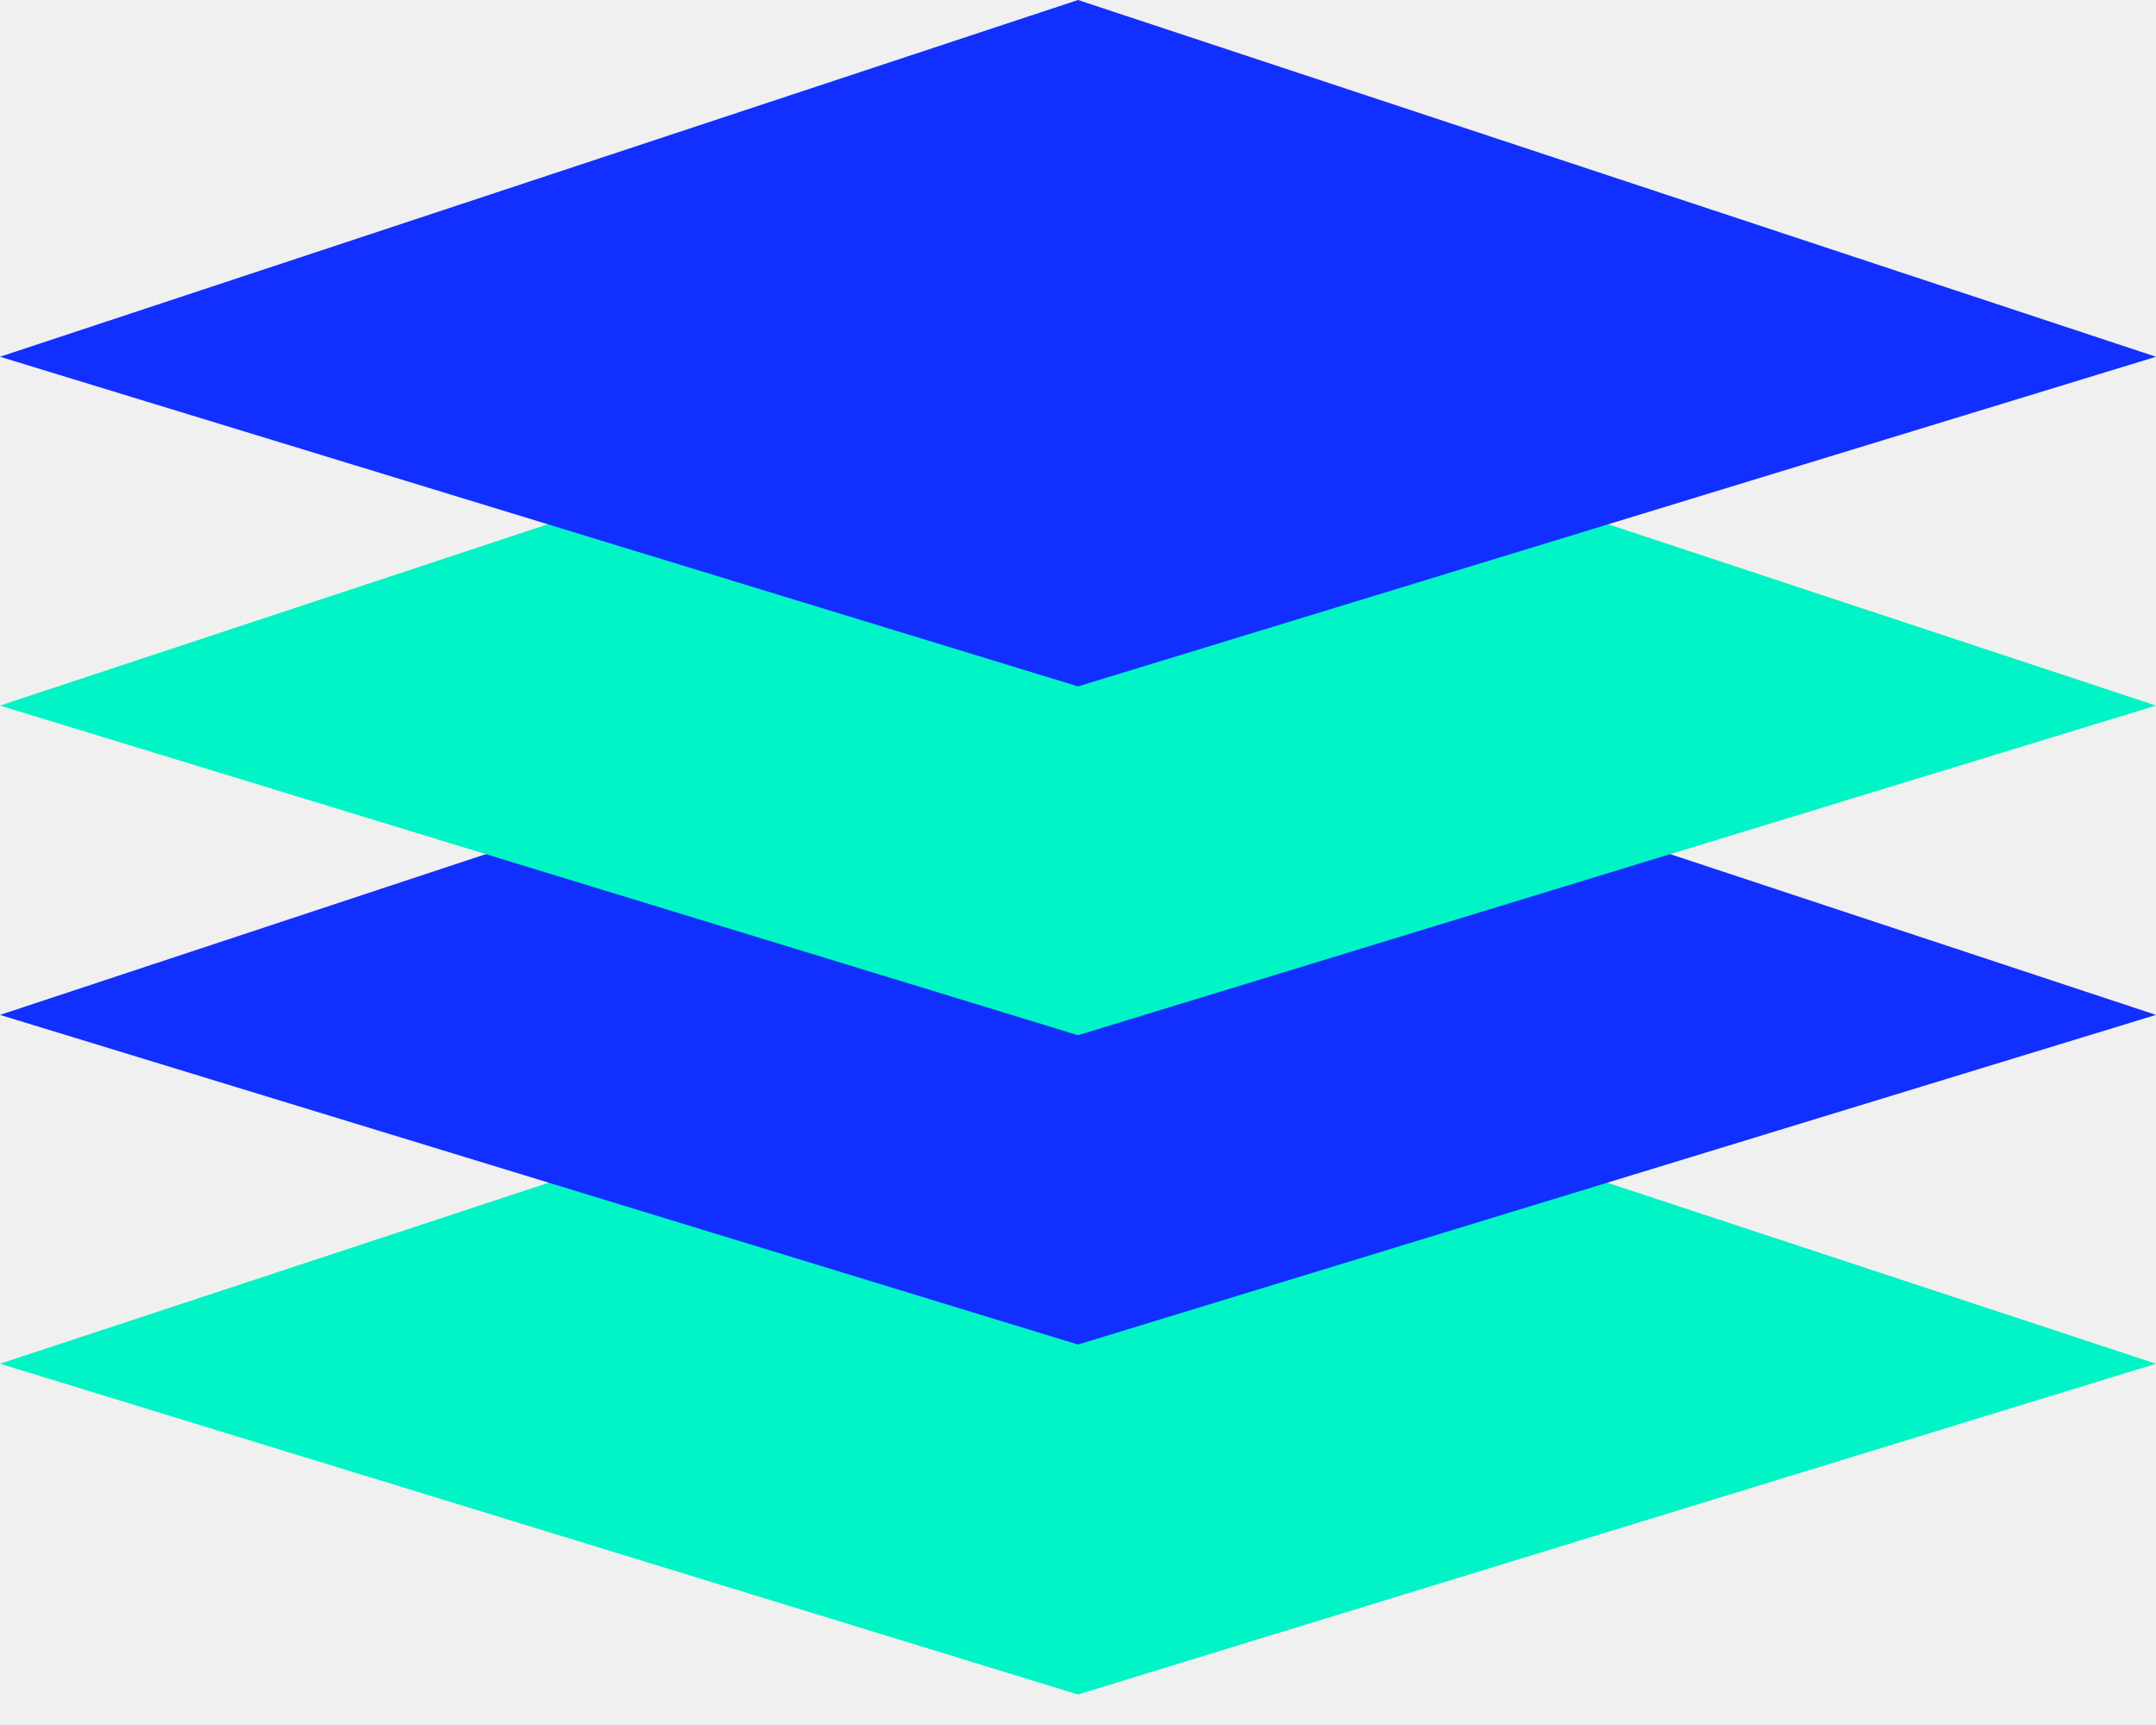
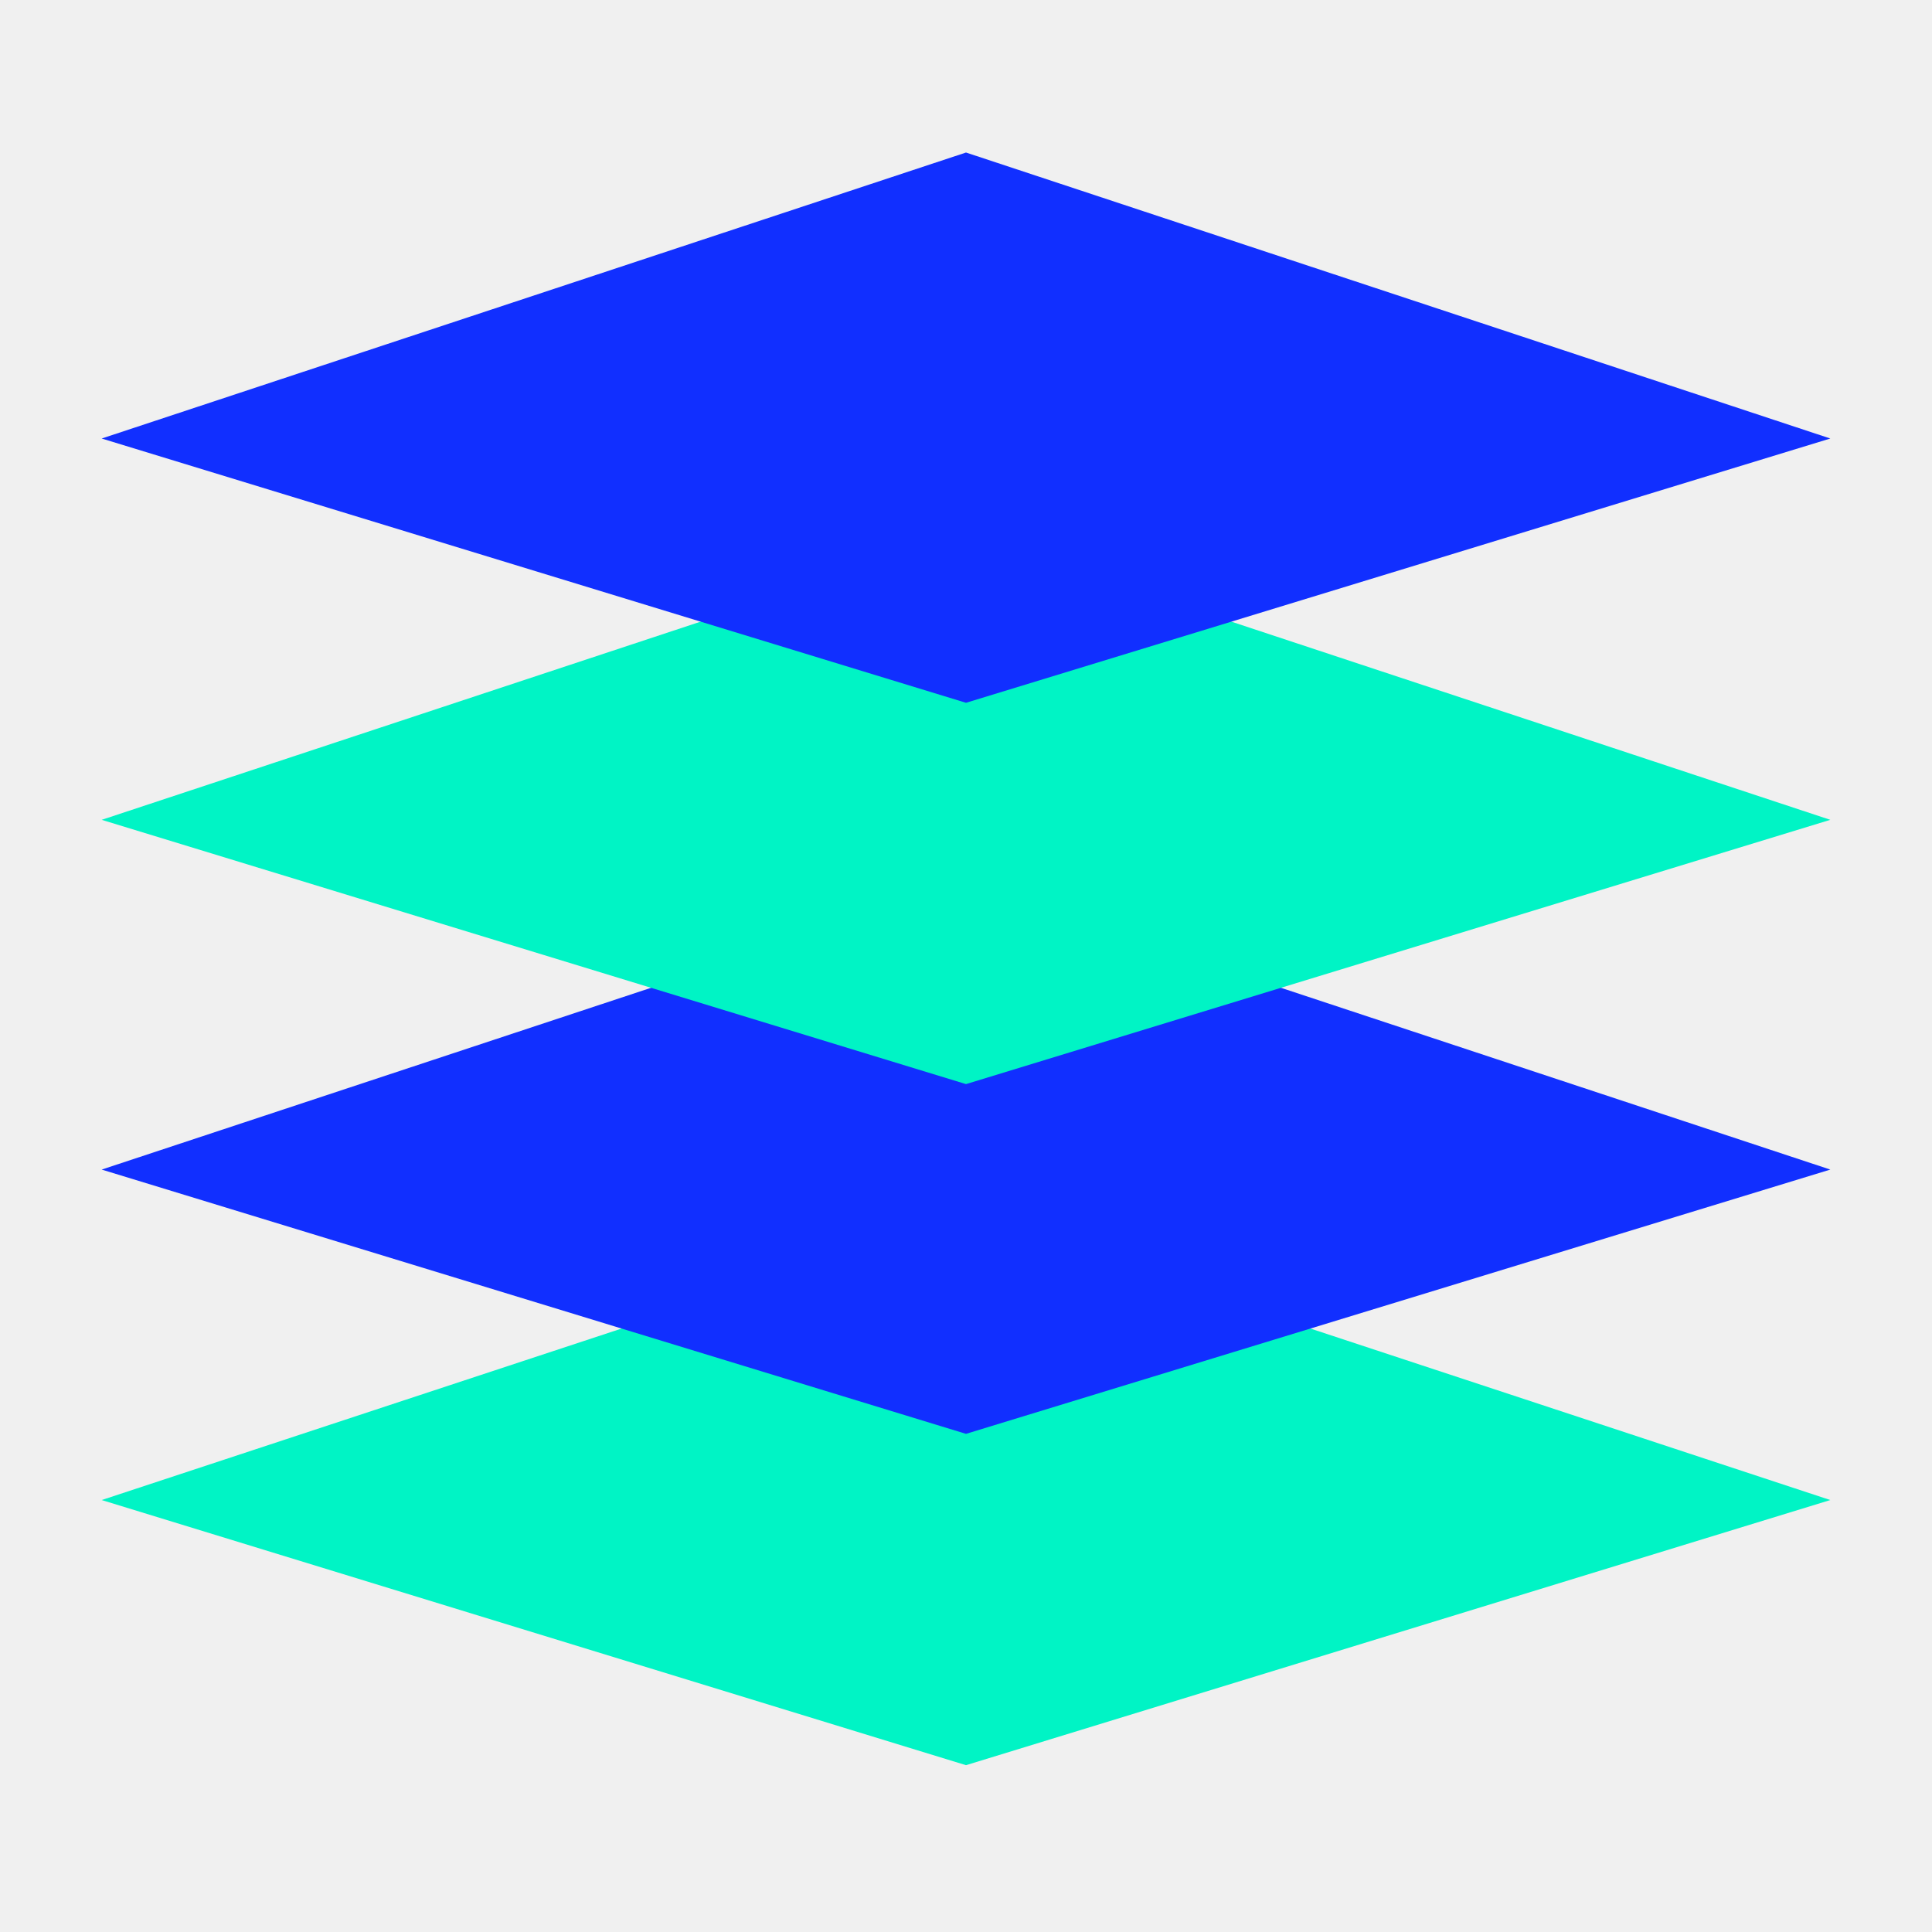
- <svg xmlns="http://www.w3.org/2000/svg" width="40" height="32" viewBox="0 0 40 32" fill="none">
-   <g clip-path="url(#clip0_64_7140)">
-     <path d="M40 25.298L20 31.434L0 25.298L20 18.701L40 25.298Z" fill="#00F4C5" />
-     <path d="M40 18.827L20 24.942L0 18.827L20 12.21L40 18.827Z" fill="#112FFF" />
-     <path d="M40 13.089L20 19.204L0 13.089L20 6.471L40 13.089Z" fill="#00F4C5" />
-     <path d="M40 6.618L20 12.733L0 6.618L20 0L40 6.618Z" fill="#112FFF" />
-   </g>
-   <defs>
-     <clipPath id="clip0_64_7140">
-       <rect width="40" height="31.435" fill="white" />
-     </clipPath>
-   </defs>
+ <svg xmlns="http://www.w3.org/2000/svg" width="38" height="38" viewBox="0 0 38 38" fill="none">
+   <path d="M36 29.504L19 34.719L2 29.504L19 23.896L36 29.504Z" fill="#00F4C5" />
+   <path d="M36 23.004L19 28.202L2 23.004L19 17.379L36 23.004Z" fill="#112FFF" />
+   <path d="M36 16.125L19 21.323L2 16.125L19 10.5L36 16.125Z" fill="#00F4C5" />
+   <path d="M36 8.625L19 13.823L2 8.625L19 3L36 8.625Z" fill="#112FFF" />
</svg>
